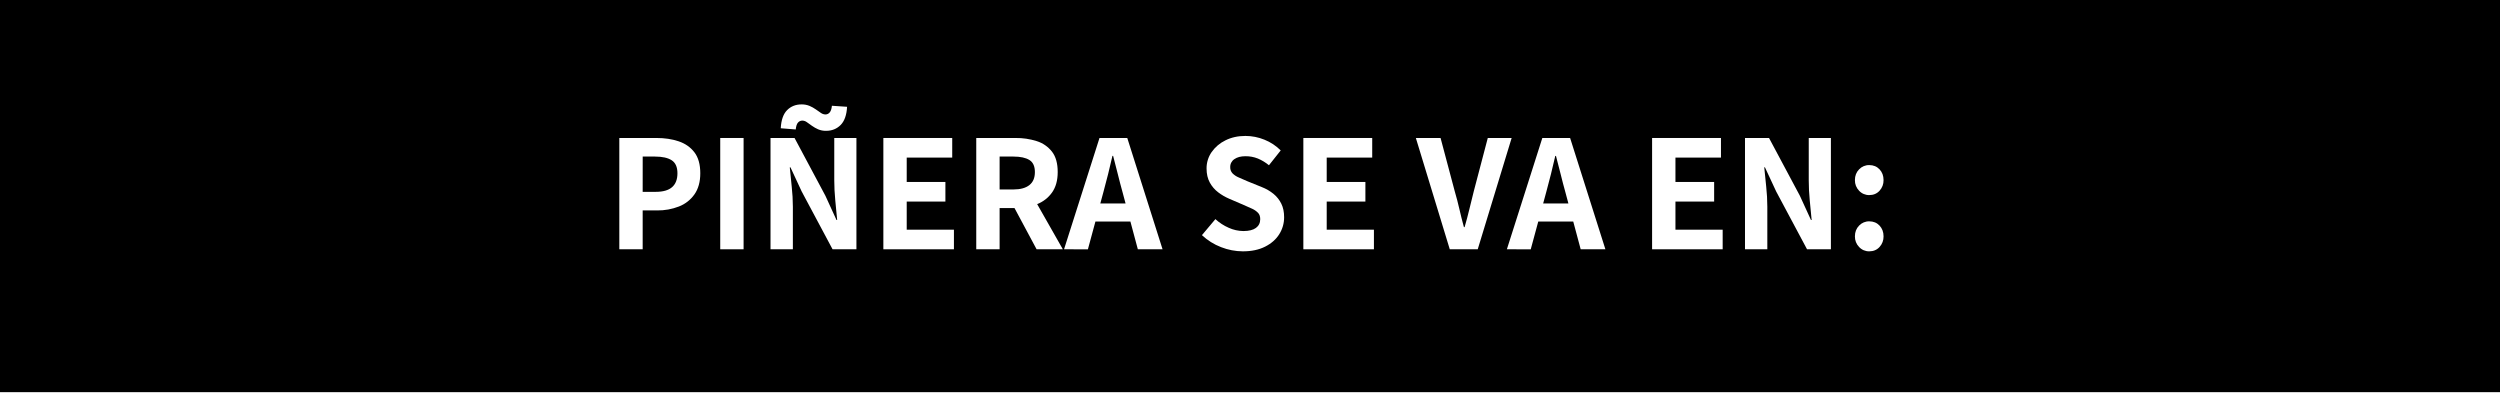
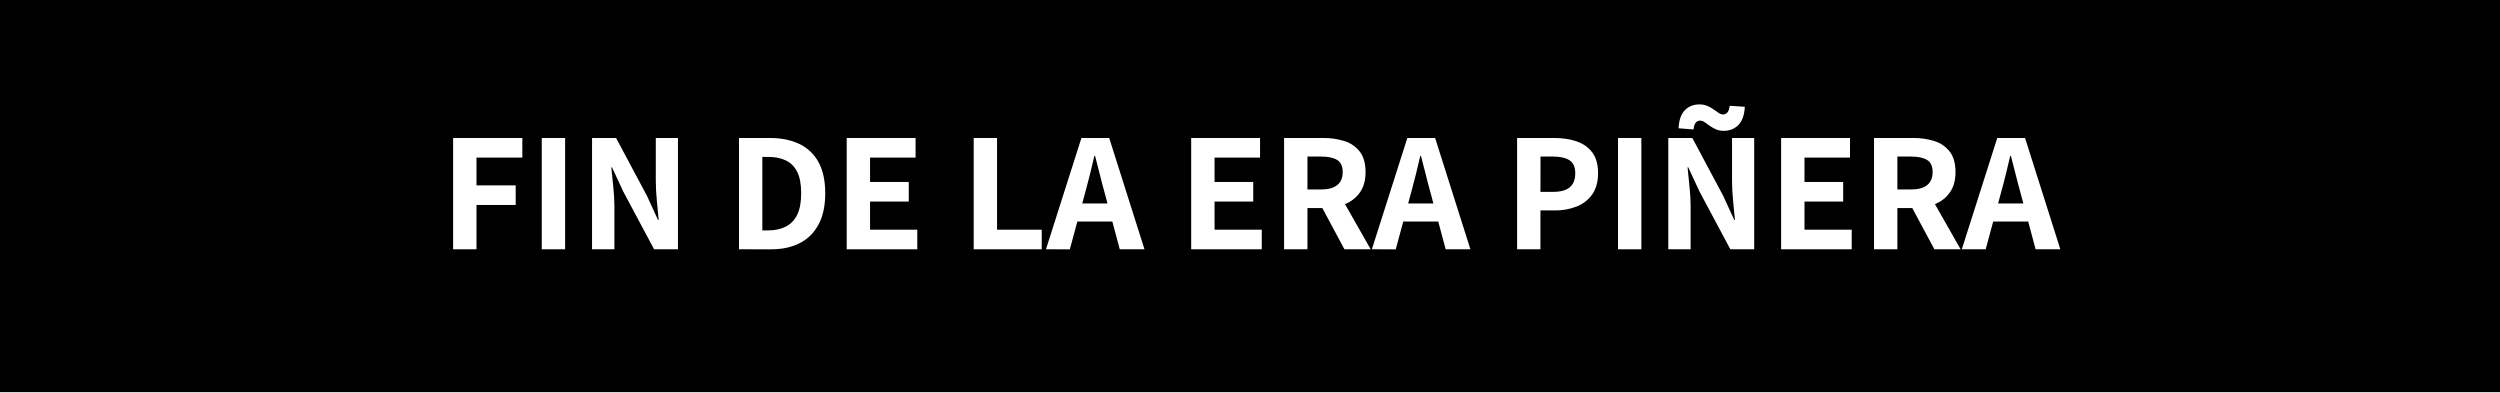
<svg xmlns="http://www.w3.org/2000/svg" viewBox="0 0 4400 690">
  <defs>
    <style>.cls-1{clip-path:url(#clip-path);}.cls-2{fill:#fff;}</style>
    <clipPath id="clip-path">
      <rect width="4400" height="690" />
    </clipPath>
  </defs>
  <g id="Capa_2" data-name="Capa 2">
    <g id="Capa_1-2" data-name="Capa 1">
      <rect width="4400" height="690" />
      <g class="cls-1">
        <rect width="4400" height="690" />
      </g>
-       <path class="cls-2" d="M1090,438.75V242.85h65.4q21.6,0,39,5.85t27.75,19.35q10.35,13.5,10.35,36.9,0,22.5-10.2,37.05a59.81,59.81,0,0,1-27.45,21.45,102.14,102.14,0,0,1-38.25,6.9h-25.5v68.4Zm41.1-101.1h22.8q19.5,0,28.95-8.25t9.45-24.45q0-16.2-10-22.8t-29.55-6.6h-21.6Z" />
-       <path class="cls-2" d="M1267.61,438.75V242.85h41.1v195.9Z" />
-       <path class="cls-2" d="M1356.11,438.75V242.85h42.3l54.3,101.7,19.5,42.6h1.2q-1.5-15.6-3.3-34.2t-1.8-35.7v-74.4h39v195.9h-42L1411,337.05l-19.8-42.6H1390q1.5,15.9,3.45,34.2a331.59,331.59,0,0,1,2,35.1v75Zm97.8-208.5a34.11,34.11,0,0,1-14.1-2.7,62.12,62.12,0,0,1-10.8-6.15q-4.8-3.45-8.85-6.3a13.82,13.82,0,0,0-8-2.85,10,10,0,0,0-7.65,3.45q-3.15,3.45-4,12.15l-26.4-2.1q1.2-21.9,11.25-31.95t25.35-10.05a35.17,35.17,0,0,1,14.25,2.7,60.07,60.07,0,0,1,11,6.15q4.8,3.45,8.85,6.15a14.32,14.32,0,0,0,8,2.7,9.67,9.67,0,0,0,7.35-3.45q3.15-3.45,4-11.85l26.7,1.8q-1.2,21.9-11.4,32.1T1453.91,230.25Z" />
-       <path class="cls-2" d="M1554.71,438.75V242.85h121.2v34.5h-80.1v42.9h68.1v34.5h-68.1v49.5h83.1v34.5Z" />
-       <path class="cls-2" d="M1718.21,438.75V242.85h69a119.11,119.11,0,0,1,37.5,5.55,54.57,54.57,0,0,1,26.85,18.6q10.05,13,10,35.85,0,21.9-10,36a58.42,58.42,0,0,1-26.85,20.7q-16.8,6.6-37.5,6.6h-27.9v72.6Zm41.1-105.3h24.3q18.29,0,28.05-7.65t9.75-22.95q0-15.3-9.75-21.3t-28.05-6h-24.3Zm65.1,105.3-44.7-83.4,28.8-25.8,62.1,109.2Z" />
-       <path class="cls-2" d="M1872.71,438.75l62.4-195.9H1984l62.1,195.9h-43.5l-27-100.8q-4.21-15-8.25-31.5t-8.25-32.1h-1.2q-3.6,15.6-7.65,32.1T1942,338l-27.3,100.8Zm39.6-48.9v-31.8h93.6v31.8Z" />
-       <path class="cls-2" d="M2187.4,442.35a105.56,105.56,0,0,1-38.25-7.35,103,103,0,0,1-33.75-21.15l23.7-28.2a85.21,85.21,0,0,0,23.55,15.3,63.77,63.77,0,0,0,25.65,5.7q14.7,0,22.2-5.55t7.5-15.45q0-6.9-3.75-10.95a34.13,34.13,0,0,0-10.2-7.2q-6.45-3.15-15.15-6.75l-25.8-11.1a90,90,0,0,1-19-11.1,53.85,53.85,0,0,1-14.85-17.25q-5.7-10.35-5.7-24.75a49.76,49.76,0,0,1,8.85-28.8,63.4,63.4,0,0,1,24.3-20.7q15.45-7.8,35.25-7.8a88.62,88.62,0,0,1,33.45,6.6,85.16,85.16,0,0,1,28.65,18.9l-20.7,26.1A77.79,77.79,0,0,0,2213.8,279a57.32,57.32,0,0,0-21.9-4.05q-12,0-19.35,5.1a16.23,16.23,0,0,0-7.35,14.1,15.24,15.24,0,0,0,3.9,10.8,33.23,33.23,0,0,0,11,7.35q7,3.15,15.45,6.75l25.2,10.2a77.09,77.09,0,0,1,20.7,12,52,52,0,0,1,13.65,17.25q4.95,10,4.95,23.85a55.15,55.15,0,0,1-8.55,29.85q-8.55,13.65-24.9,21.9T2187.4,442.35Z" />
-       <path class="cls-2" d="M2293.9,438.75V242.85h121.2v34.5H2335v42.9h68.1v34.5H2335v49.5h83.1v34.5Z" />
-       <path class="cls-2" d="M2551.6,438.75l-59.7-195.9h43.5l24.9,93.6q4.8,16.5,8.25,31.65t7.95,31.65h1.2q4.8-16.5,8.4-31.65t7.8-31.65l24.6-93.6h42l-59.7,195.9Z" />
-       <path class="cls-2" d="M2652.1,438.75l62.4-195.9h48.9l62.1,195.9H2782L2755,338q-4.22-15-8.25-31.5t-8.25-32.1h-1.2q-3.6,15.6-7.65,32.1T2721.4,338l-27.3,100.8Zm39.6-48.9v-31.8h93.6v31.8Z" />
-       <path class="cls-2" d="M2907.69,438.75V242.85h121.2v34.5h-80.1v42.9h68.1v34.5h-68.1v49.5h83.1v34.5Z" />
-       <path class="cls-2" d="M3071.19,438.75V242.85h42.3l54.3,101.7,19.5,42.6h1.2q-1.5-15.6-3.3-34.2t-1.8-35.7v-74.4h39v195.9h-42l-54.3-101.7-19.8-42.6h-1.2q1.5,15.9,3.45,34.2a331.59,331.59,0,0,1,1.95,35.1v75Z" />
-       <path class="cls-2" d="M3289.89,343.35A23.81,23.81,0,0,1,3272,335.7a26,26,0,0,1-7.35-18.75q0-11.4,7.35-18.9a24,24,0,0,1,17.85-7.5q11.1,0,18.15,7.5t7.05,18.9A26.69,26.69,0,0,1,3308,335.7Q3301,343.35,3289.89,343.35Zm0,99A23.81,23.81,0,0,1,3272,434.7a26,26,0,0,1-7.35-18.75q0-11.4,7.35-18.9a24,24,0,0,1,17.85-7.5q11.1,0,18.15,7.5t7.05,18.9A26.69,26.69,0,0,1,3308,434.7Q3301,442.35,3289.89,442.35Z" />
+       <path class="cls-2" d="M797.51,438.75V242.85h121.8v34.5h-80.7v48.9h69v34.5h-69v78Z" />
+       <path class="cls-2" d="M953.51,438.75V242.85h41.1v195.9Z" />
+       <path class="cls-2" d="M1042,438.75V242.85h42.3l54.3,101.7,19.5,42.6h1.2q-1.5-15.6-3.3-34.2t-1.8-35.7v-74.4h39v195.9h-42l-54.3-101.7-19.8-42.6h-1.2q1.5,15.9,3.45,34.2a331.59,331.59,0,0,1,2,35.1v75Z" />
+       <path class="cls-2" d="M1300.61,438.75V242.85h54.3q30,0,51.9,10.5a74.62,74.62,0,0,1,33.75,32q11.84,21.45,11.85,54.75t-11.85,55.2q-11.86,21.9-33.15,32.7t-50.1,10.8Zm41.1-33.3h10.8q17.38,0,30.45-6.6t20.1-20.85q7-14.25,7-37.95t-7-37.65q-7.07-13.95-20.1-20.1t-30.45-6.15h-10.8Z" />
+       <path class="cls-2" d="M1490.2,438.75V242.85h121.2v34.5h-80.1v42.9h68.1v34.5h-68.1v49.5h83.1v34.5Z" />
+       <path class="cls-2" d="M1713.7,438.75V242.85h41.1v161.4h78.6v34.5Z" />
+       <path class="cls-2" d="M1840.9,438.75l62.4-195.9h48.9l62.1,195.9h-43.5l-27-100.8q-4.2-15-8.25-31.5t-8.25-32.1h-1.2q-3.6,15.6-7.65,32.1T1910.2,338l-27.3,100.8Zm39.6-48.9v-31.8h93.6v31.8Z" />
+       <path class="cls-2" d="M2096.5,438.75V242.85h121.2v34.5h-80.1v42.9h68.1v34.5h-68.1v49.5h83.1v34.5Z" />
+       <path class="cls-2" d="M2260,438.75V242.85h69a119.16,119.16,0,0,1,37.5,5.55,54.54,54.54,0,0,1,26.84,18.6q10,13,10.06,35.85,0,21.9-10.06,36a58.4,58.4,0,0,1-26.84,20.7q-16.82,6.6-37.5,6.6h-27.91v72.6Zm41.09-105.3h24.31q18.29,0,28-7.65t9.75-22.95q0-15.3-9.75-21.3t-28-6h-24.31Zm65.11,105.3-44.7-83.4,28.8-25.8,62.1,109.2Z" />
+       <path class="cls-2" d="M2414.5,438.75l62.4-195.9h48.9l62.1,195.9h-43.5l-27-100.8q-4.21-15-8.25-31.5t-8.25-32.1h-1.2q-3.6,15.6-7.65,32.1T2483.8,338l-27.3,100.8Zm39.59-48.9v-31.8h93.61v31.8Z" />
+       <path class="cls-2" d="M2670.09,438.75V242.85h65.4q21.6,0,39,5.85t27.75,19.35q10.35,13.5,10.35,36.9,0,22.5-10.2,37.05a59.81,59.81,0,0,1-27.45,21.45,102.14,102.14,0,0,1-38.25,6.9h-25.5v68.4Zm41.1-101.1H2734q19.5,0,29-8.25t9.45-24.45q0-16.2-10-22.8t-29.55-6.6h-21.6Z" />
+       <path class="cls-2" d="M2847.69,438.75V242.85h41.1v195.9Z" />
+       <path class="cls-2" d="M2936.19,438.75V242.85h42.3l54.3,101.7,19.5,42.6h1.2q-1.5-15.6-3.3-34.2t-1.8-35.7v-74.4h39v195.9h-42l-54.3-101.7-19.8-42.6h-1.2q1.5,15.9,3.45,34.2a331.59,331.59,0,0,1,1.95,35.1v75Zm97.8-208.5a34.11,34.11,0,0,1-14.1-2.7,62.12,62.12,0,0,1-10.8-6.15q-4.8-3.45-8.85-6.3a13.82,13.82,0,0,0-7.95-2.85,10,10,0,0,0-7.65,3.45q-3.15,3.45-4,12.15l-26.4-2.1q1.2-21.9,11.25-31.95t25.35-10.05a35.17,35.17,0,0,1,14.25,2.7A60.07,60.07,0,0,1,3016,192.6q4.8,3.45,8.85,6.15a14.32,14.32,0,0,0,7.95,2.7,9.67,9.67,0,0,0,7.35-3.45q3.15-3.45,4.05-11.85l26.7,1.8q-1.2,21.9-11.4,32.1T3034,230.25Z" />
+       <path class="cls-2" d="M3134.79,438.75V242.85H3256v34.5h-80.1v42.9H3244v34.5h-68.1v49.5H3259v34.5Z" />
+       <path class="cls-2" d="M3298.29,438.75V242.85h69a119.16,119.16,0,0,1,37.5,5.55,54.62,54.62,0,0,1,26.85,18.6q10,13,10.05,35.85,0,21.9-10.05,36a58.47,58.47,0,0,1-26.85,20.7q-16.82,6.6-37.5,6.6h-27.9v72.6Zm41.1-105.3h24.3q18.29,0,28-7.65t9.75-22.95q0-15.3-9.75-21.3t-28-6h-24.3Zm65.1,105.3-44.7-83.4,28.8-25.8,62.1,109.2Z" />
+       <path class="cls-2" d="M3452.79,438.75l62.4-195.9h48.9l62.1,195.9h-43.5l-27-100.8q-4.21-15-8.25-31.5t-8.25-32.1H3538q-3.6,15.6-7.65,32.1t-8.25,31.5l-27.3,100.8Zm39.6-48.9v-31.8H3586v31.8Z" />
    </g>
  </g>
</svg>
